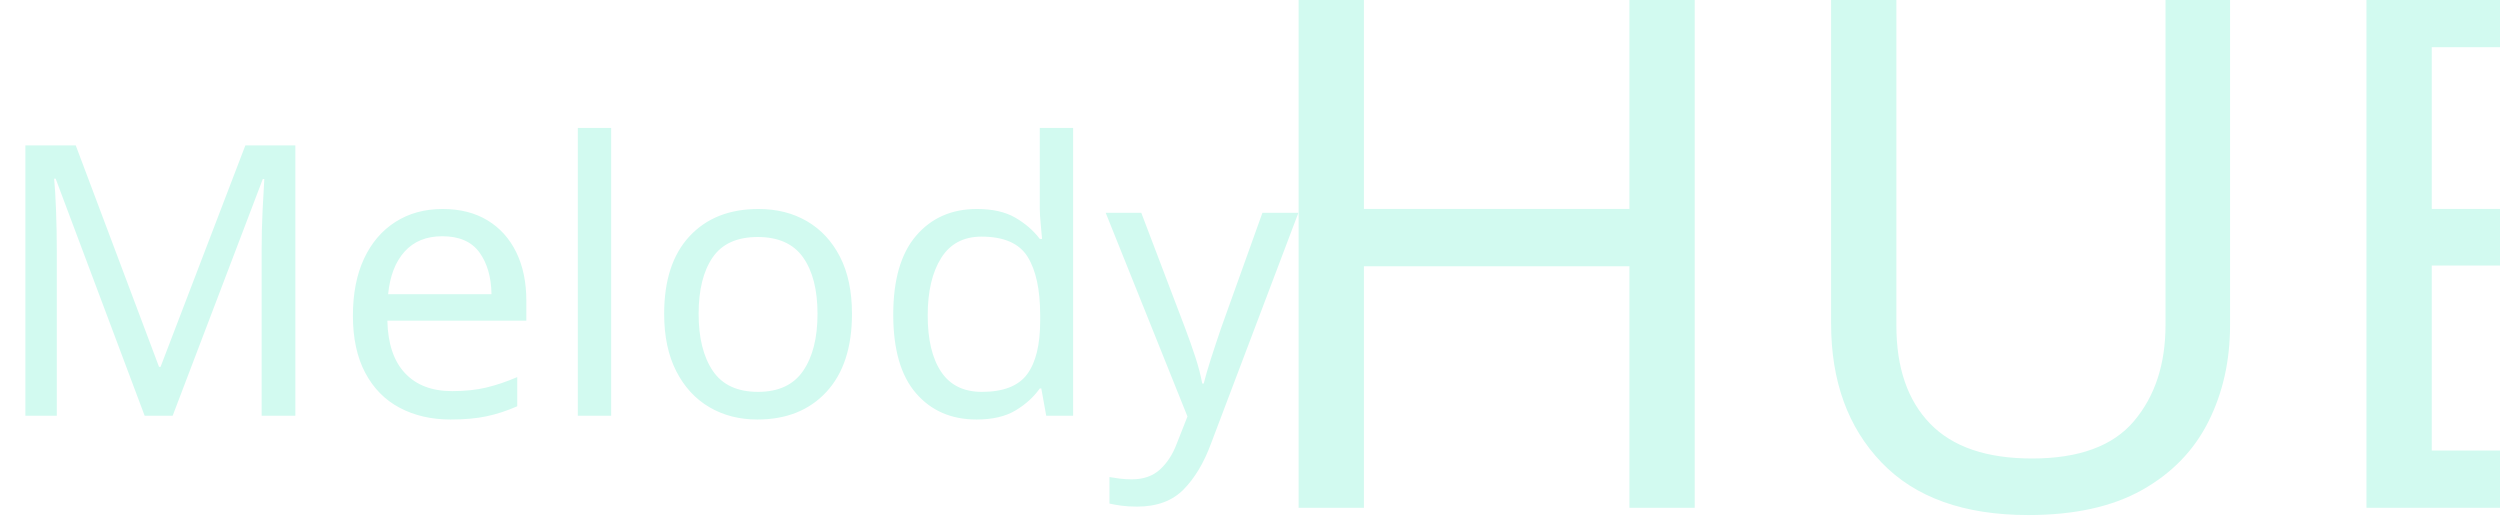
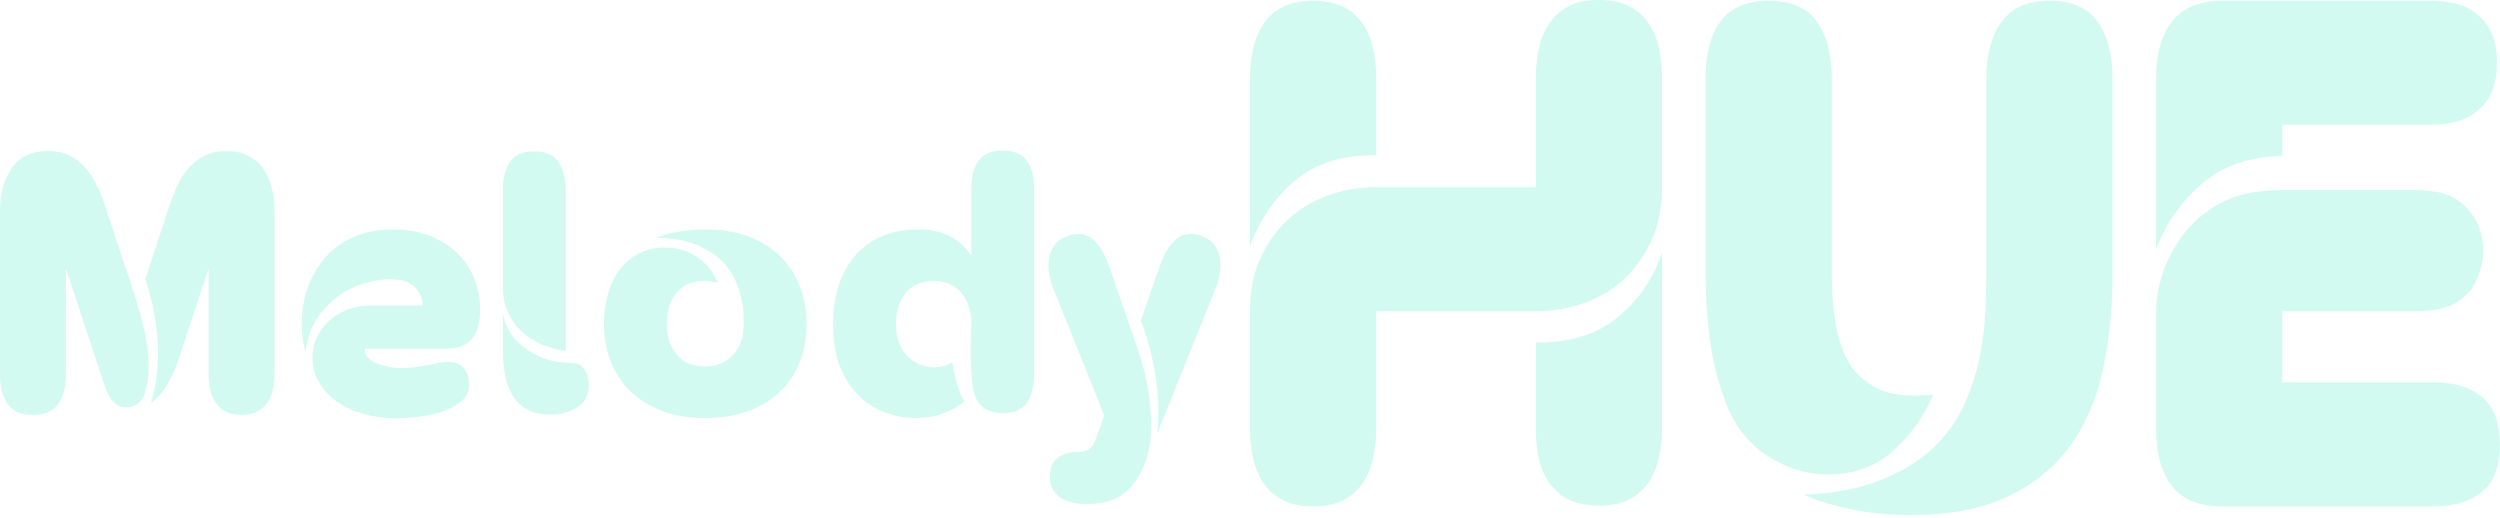
<svg xmlns="http://www.w3.org/2000/svg" width="100%" height="100%" viewBox="0 0 512 106" version="1.1" xml:space="preserve" style="fill-rule:evenodd;clip-rule:evenodd;stroke-linejoin:round;stroke-miterlimit:2;">
  <g transform="matrix(1,0,0,1,-256,-459.709)">
    <g>
      <g>
        <g transform="matrix(0.51587,0,0,0.51587,438.548,298.888)">
-           <g transform="matrix(288,0,0,288,647.249,513.347)">
-                     </g>
-           <text x="133.745px" y="513.347px" style="font-family:'OMEGLE-Regular', 'OMEGLE';font-size:288px;fill:rgb(210,250,240);">HUE</text>
+           <path d="M542.993,387.779C544.529,387.587 546.065,387.443 547.601,387.347C549.137,387.251 550.673,387.203 552.209,387.203L605.489,387.203C613.361,387.203 619.313,388.931 623.345,392.387C627.377,395.843 629.969,399.875 631.121,404.483C632.273,409.091 632.225,413.699 630.977,418.307C629.729,422.915 627.761,426.467 625.073,428.963C620.849,433.187 614.321,435.299 605.489,435.299L552.209,435.299L552.209,463.523L612.401,463.523C620.465,463.523 626.849,465.491 631.553,469.427C636.257,473.363 638.609,479.651 638.609,488.291C638.609,496.931 636.257,503.171 631.553,507.011C626.849,510.851 620.465,512.771 612.401,512.771L528.305,512.771C519.089,512.771 512.417,510.035 508.289,504.563C504.161,499.091 502.097,491.651 502.097,482.243L502.097,436.739C502.097,430.403 503.153,424.403 505.265,418.739C507.377,413.075 510.257,408.035 513.905,403.619C517.553,399.203 521.873,395.603 526.865,392.819C531.857,390.035 537.233,388.355 542.993,387.779Z" style="fill:rgb(210,250,240);" />
+         </g>
+         <g transform="matrix(0.51587,0,0,0.51587,438.548,298.888)">
+           <path d="M502.097,342.851C502.097,333.059 504.305,325.379 508.721,319.811C513.329,314.627 519.857,312.035 528.305,312.035L611.249,312.035C614.705,312.035 618.161,312.467 621.617,313.331C625.073,314.195 628.049,315.875 630.545,318.371C635.153,322.403 637.457,328.451 637.457,336.515C637.457,344.771 635.153,350.915 630.545,354.947C626.321,359.171 619.889,361.283 611.249,361.283L552.209,361.283L552.209,373.667C539.345,373.859 528.737,377.507 520.385,384.611C512.033,391.715 505.937,400.451 502.097,410.819L502.097,342.851Z" style="fill:rgb(210,250,240);" />
+         </g>
+         <g transform="matrix(0.51587,0,0,0.51587,438.548,298.888)">
+           <path d="M542.993,387.779C544.529,387.587 546.065,387.443 547.601,387.347C549.137,387.251 550.673,387.203 552.209,387.203L605.489,387.203C613.361,387.203 619.313,388.931 623.345,392.387C627.377,395.843 629.969,399.875 631.121,404.483C632.273,409.091 632.225,413.699 630.977,418.307C629.729,422.915 627.761,426.467 625.073,428.963C620.849,433.187 614.321,435.299 605.489,435.299L552.209,435.299L552.209,463.523L612.401,463.523C620.465,463.523 626.849,465.491 631.553,469.427C636.257,473.363 638.609,479.651 638.609,488.291C638.609,496.931 636.257,503.171 631.553,507.011C626.849,510.851 620.465,512.771 612.401,512.771L528.305,512.771C519.089,512.771 512.417,510.035 508.289,504.563C504.161,499.091 502.097,491.651 502.097,482.243L502.097,436.739C502.097,430.403 503.153,424.403 505.265,418.739C507.377,413.075 510.257,408.035 513.905,403.619C517.553,399.203 521.873,395.603 526.865,392.819C531.857,390.035 537.233,388.355 542.993,387.779Z" style="fill:none;" />
+         </g>
+         <g transform="matrix(0.51587,0,0,0.51587,438.548,298.888)">
+           <path d="M502.097,342.851C502.097,333.059 504.305,325.379 508.721,319.811C513.329,314.627 519.857,312.035 528.305,312.035L611.249,312.035C614.705,312.035 618.161,312.467 621.617,313.331C625.073,314.195 628.049,315.875 630.545,318.371C635.153,322.403 637.457,328.451 637.457,336.515C637.457,344.771 635.153,350.915 630.545,354.947C626.321,359.171 619.889,361.283 611.249,361.283L552.209,361.283L552.209,373.667C539.345,373.859 528.737,377.507 520.385,384.611C512.033,391.715 505.937,400.451 502.097,410.819L502.097,342.851Z" style="fill:none;" />
+         </g>
+         <g transform="matrix(0.51587,0,0,0.51587,438.548,298.888)">
+           <path d="M323.249,342.851C323.249,333.059 325.265,325.475 329.297,320.099C333.329,314.723 339.665,312.035 348.305,312.035C357.137,312.035 363.521,314.819 367.457,320.387C371.393,325.955 373.361,333.443 373.361,342.851L373.361,420.323C373.361,436.451 375.665,448.355 380.273,456.035C382.385,459.683 385.937,462.899 390.929,465.683C395.921,468.467 403.505,469.379 413.681,468.419C409.841,477.251 404.465,484.739 397.553,490.883C390.641,497.027 382.097,500.099 371.921,500.099C363.089,500.099 354.785,497.459 347.009,492.179C339.233,486.899 333.713,479.267 330.449,469.283C327.761,461.795 325.889,453.923 324.833,445.667C323.777,437.411 323.249,428.963 323.249,420.323L323.249,342.851Z" style="fill:rgb(210,250,240);" />
+         </g>
+         <g transform="matrix(0.51587,0,0,0.51587,438.548,298.888)">
+           <path d="M434.705,420.323L434.705,342.851C434.705,333.443 436.721,325.955 440.753,320.387C444.785,314.819 451.121,312.035 459.761,312.035C468.593,312.035 474.977,314.819 478.913,320.387C482.849,325.955 484.817,333.443 484.817,342.851L484.817,420.323C484.817,434.147 483.521,446.963 480.929,458.771C478.337,470.579 473.921,480.707 467.681,489.155C461.441,497.603 453.185,504.227 442.913,509.027C432.641,513.827 419.825,516.227 404.465,516.227C396.401,516.227 388.817,515.507 381.713,514.067C374.609,512.627 368.561,510.851 363.569,508.739C363.185,508.739 362.801,508.547 362.417,508.163C374.321,507.587 384.401,505.667 392.657,502.403C400.913,499.139 407.729,495.011 413.105,490.019C418.481,485.027 422.609,479.459 425.489,473.315C428.369,467.171 430.481,460.931 431.825,454.595C433.169,448.259 433.985,442.115 434.273,436.163C434.561,430.211 434.705,424.931 434.705,420.323Z" style="fill:rgb(210,250,240);" />
+         </g>
+         <g transform="matrix(0.51587,0,0,0.51587,438.548,298.888)">
+           <path d="M323.249,342.851C323.249,333.059 325.265,325.475 329.297,320.099C333.329,314.723 339.665,312.035 348.305,312.035C357.137,312.035 363.521,314.819 367.457,320.387C371.393,325.955 373.361,333.443 373.361,342.851L373.361,420.323C373.361,436.451 375.665,448.355 380.273,456.035C382.385,459.683 385.937,462.899 390.929,465.683C395.921,468.467 403.505,469.379 413.681,468.419C409.841,477.251 404.465,484.739 397.553,490.883C390.641,497.027 382.097,500.099 371.921,500.099C363.089,500.099 354.785,497.459 347.009,492.179C339.233,486.899 333.713,479.267 330.449,469.283C327.761,461.795 325.889,453.923 324.833,445.667C323.777,437.411 323.249,428.963 323.249,420.323L323.249,342.851Z" style="fill:none;" />
+         </g>
+         <g transform="matrix(0.51587,0,0,0.51587,438.548,298.888)">
+           <path d="M434.705,420.323L434.705,342.851C434.705,333.443 436.721,325.955 440.753,320.387C444.785,314.819 451.121,312.035 459.761,312.035C468.593,312.035 474.977,314.819 478.913,320.387C482.849,325.955 484.817,333.443 484.817,342.851L484.817,420.323C484.817,434.147 483.521,446.963 480.929,458.771C478.337,470.579 473.921,480.707 467.681,489.155C461.441,497.603 453.185,504.227 442.913,509.027C432.641,513.827 419.825,516.227 404.465,516.227C396.401,516.227 388.817,515.507 381.713,514.067C374.609,512.627 368.561,510.851 363.569,508.739C363.185,508.739 362.801,508.547 362.417,508.163C374.321,507.587 384.401,505.667 392.657,502.403C400.913,499.139 407.729,495.011 413.105,490.019C418.481,485.027 422.609,479.459 425.489,473.315C428.369,467.171 430.481,460.931 431.825,454.595C433.169,448.259 433.985,442.115 434.273,436.163C434.561,430.211 434.705,424.931 434.705,420.323Z" style="fill:none;" />
+         </g>
+         <g transform="matrix(0.51587,0,0,0.51587,438.548,298.888)">
+           <path d="M192.785,386.051L255.857,386.051L255.857,342.684C255.857,338.442 256.289,334.442 257.153,330.683C258.017,326.924 259.409,323.648 261.329,320.855C263.249,318.059 265.793,315.842 268.961,314.204C272.129,312.566 276.113,311.747 280.913,311.747C285.713,311.747 289.697,312.563 292.865,314.195C296.033,315.827 298.577,318.035 300.497,320.819C302.417,323.603 303.809,326.867 304.673,330.611C305.537,334.355 305.969,338.339 305.969,342.563L305.969,386.339C305.969,393.827 304.673,400.547 302.081,406.499C299.489,412.451 295.985,417.587 291.569,421.907C287.153,426.227 281.873,429.539 275.729,431.843C269.585,434.147 262.961,435.299 255.857,435.299L192.497,435.299L192.497,481.955C192.497,486.179 192.065,490.163 191.201,493.907C190.337,497.651 188.945,500.915 187.025,503.699C185.105,506.483 182.561,508.691 179.393,510.323C176.225,511.955 172.241,512.771 167.441,512.771C162.641,512.771 158.657,511.956 155.489,510.327C152.321,508.698 149.777,506.496 147.857,503.721C145.937,500.943 144.545,497.687 143.681,493.952C142.817,490.214 142.385,486.239 142.385,482.027L142.385,434.898C142.385,427.428 143.681,420.725 146.273,414.788C148.865,408.848 152.417,403.724 156.929,399.416C161.441,395.105 166.769,391.8 172.913,389.502C179.057,387.201 185.681,386.051 192.785,386.051Z" style="fill:rgb(210,250,240);" />
+         </g>
+         <g transform="matrix(0.51587,0,0,0.51587,438.548,298.888)">
+           <path d="M255.857,447.683C269.105,447.875 279.857,444.624 288.113,437.931C296.369,431.235 302.321,422.627 305.969,412.106L305.969,481.707C305.969,485.925 305.537,489.905 304.673,493.646C303.809,497.384 302.417,500.643 300.497,503.424C298.577,506.202 296.033,508.407 292.865,510.039C289.697,511.668 285.713,512.483 280.913,512.483C274.769,512.483 269.681,511.043 265.649,508.163L262.193,504.707C257.969,499.907 255.857,492.227 255.857,481.667L255.857,447.683Z" style="fill:rgb(210,250,240);" />
+         </g>
+         <g transform="matrix(0.51587,0,0,0.51587,438.548,298.888)">
+           <path d="M148.721,319.824C152.945,314.631 159.185,312.035 167.441,312.035C173.585,312.035 178.673,313.475 182.705,316.355L186.161,319.811C190.385,325.187 192.497,332.867 192.497,342.851L192.497,373.379C179.249,373.187 168.545,376.512 160.385,383.355C152.225,390.198 146.225,398.922 142.385,409.527L142.385,342.896C142.385,333.089 144.497,325.398 148.721,319.824Z" style="fill:rgb(210,250,240);" />
+         </g>
+         <g transform="matrix(0.51587,0,0,0.51587,438.548,298.888)">
+           <path d="M192.785,386.051L255.857,386.051L255.857,342.684C255.857,338.442 256.289,334.442 257.153,330.683C258.017,326.924 259.409,323.648 261.329,320.855C263.249,318.059 265.793,315.842 268.961,314.204C272.129,312.566 276.113,311.747 280.913,311.747C285.713,311.747 289.697,312.563 292.865,314.195C296.033,315.827 298.577,318.035 300.497,320.819C302.417,323.603 303.809,326.867 304.673,330.611C305.537,334.355 305.969,338.339 305.969,342.563L305.969,386.339C305.969,393.827 304.673,400.547 302.081,406.499C299.489,412.451 295.985,417.587 291.569,421.907C287.153,426.227 281.873,429.539 275.729,431.843C269.585,434.147 262.961,435.299 255.857,435.299L192.497,435.299L192.497,481.955C192.497,486.179 192.065,490.163 191.201,493.907C190.337,497.651 188.945,500.915 187.025,503.699C185.105,506.483 182.561,508.691 179.393,510.323C176.225,511.955 172.241,512.771 167.441,512.771C162.641,512.771 158.657,511.956 155.489,510.327C152.321,508.698 149.777,506.496 147.857,503.721C145.937,500.943 144.545,497.687 143.681,493.952C142.817,490.214 142.385,486.239 142.385,482.027L142.385,434.898C142.385,427.428 143.681,420.725 146.273,414.788C148.865,408.848 152.417,403.724 156.929,399.416C161.441,395.105 166.769,391.8 172.913,389.502C179.057,387.201 185.681,386.051 192.785,386.051Z" style="fill:none;" />
+         </g>
+         <g transform="matrix(0.51587,0,0,0.51587,438.548,298.888)">
+           <path d="M255.857,447.683C269.105,447.875 279.857,444.624 288.113,437.931C296.369,431.235 302.321,422.627 305.969,412.106L305.969,481.707C305.969,485.925 305.537,489.905 304.673,493.646C303.809,497.384 302.417,500.643 300.497,503.424C298.577,506.202 296.033,508.407 292.865,510.039C289.697,511.668 285.713,512.483 280.913,512.483C274.769,512.483 269.681,511.043 265.649,508.163L262.193,504.707C257.969,499.907 255.857,492.227 255.857,481.667L255.857,447.683Z" style="fill:none;" />
+         </g>
+         <g transform="matrix(0.51587,0,0,0.51587,438.548,298.888)">
+           <path d="M148.721,319.824C152.945,314.631 159.185,312.035 167.441,312.035C173.585,312.035 178.673,313.475 182.705,316.355L186.161,319.811C190.385,325.187 192.497,332.867 192.497,342.851L192.497,373.379C179.249,373.187 168.545,376.512 160.385,383.355C152.225,390.198 146.225,398.922 142.385,409.527L142.385,342.896C142.385,333.089 144.497,325.398 148.721,319.824Z" style="fill:none;" />
        </g>
        <g transform="matrix(0.171743,0,0,0.171743,238.417,487.437)">
-           <g transform="matrix(451.538,0,0,451.538,1560.85,334.297)">
-                     </g>
-           <text x="88.836px" y="334.297px" style="font-family:'OMEGLE-Regular', 'OMEGLE';font-size:451.538px;fill:rgb(210,250,240);">Melody</text>
+           <path d="M1374.36,120.268C1379.18,118.461 1383.7,117.558 1387.91,117.558C1396.64,117.558 1404.02,121.095 1410.04,128.169C1416.06,135.244 1420.87,144.049 1424.49,154.584L1454.29,240.828C1461.21,258.89 1466.55,277.629 1470.32,297.045C1474.08,316.461 1475.66,335.651 1475.06,354.616C1474.45,363.647 1473.03,372.602 1470.77,381.482C1468.51,390.363 1464.97,398.716 1460.16,406.543C1453.84,417.38 1445.93,425.582 1436.45,431.151C1426.97,436.72 1413.8,439.505 1396.94,439.505C1390.32,439.505 1384.15,438.677 1378.43,437.021C1372.71,435.366 1367.89,432.882 1363.98,429.571C1360.07,426.26 1357.28,422.121 1355.62,417.154C1353.97,412.187 1353.74,406.392 1354.95,399.77C1356.15,393.448 1358.56,388.782 1362.17,385.772C1365.79,382.762 1369.62,380.654 1373.69,379.45C1377.75,378.246 1381.66,377.644 1385.43,377.644C1389.19,377.644 1391.97,377.494 1393.78,377.193C1400.7,375.688 1405.6,371.247 1408.45,363.872C1411.32,356.497 1414.85,346.488 1419.07,333.845L1359.46,185.289C1356.75,178.967 1354.8,172.42 1353.59,165.647C1352.39,158.874 1352.31,152.552 1353.37,146.683C1354.42,140.813 1356.6,135.545 1359.91,130.879C1363.23,126.213 1368.04,122.676 1374.36,120.268Z" style="fill:rgb(210,250,240);" />
+         </g>
+         <g transform="matrix(0.171743,0,0,0.171743,238.417,487.437)">
+           <path d="M1462.87,220.961L1475.96,182.58L1485.89,154.584C1489.51,144.049 1494.4,135.168 1500.57,127.944C1506.74,120.719 1514.34,117.257 1523.37,117.558C1527.29,117.558 1531.5,118.461 1536.02,120.268C1542.34,122.676 1547.23,126.213 1550.69,130.879C1554.15,135.545 1556.33,140.813 1557.24,146.683C1558.14,152.552 1557.99,158.874 1556.79,165.647C1555.58,172.42 1553.62,178.967 1550.92,185.289L1520.21,261.599L1482.28,355.97C1483.49,345.736 1483.94,334.748 1483.64,323.008C1483.34,311.268 1482.28,299.528 1480.48,287.788C1478.67,276.048 1476.26,264.459 1473.25,253.02C1470.24,241.581 1466.78,230.894 1462.87,220.961Z" style="fill:rgb(210,250,240);" />
+         </g>
+         <g transform="matrix(0.171743,0,0,0.171743,238.417,487.437)">
+           <path d="M1374.36,120.268C1379.18,118.461 1383.7,117.558 1387.91,117.558C1396.64,117.558 1404.02,121.095 1410.04,128.169C1416.06,135.244 1420.87,144.049 1424.49,154.584L1454.29,240.828C1461.21,258.89 1466.55,277.629 1470.32,297.045C1474.08,316.461 1475.66,335.651 1475.06,354.616C1474.45,363.647 1473.03,372.602 1470.77,381.482C1468.51,390.363 1464.97,398.716 1460.16,406.543C1453.84,417.38 1445.93,425.582 1436.45,431.151C1426.97,436.72 1413.8,439.505 1396.94,439.505C1390.32,439.505 1384.15,438.677 1378.43,437.021C1372.71,435.366 1367.89,432.882 1363.98,429.571C1360.07,426.26 1357.28,422.121 1355.62,417.154C1353.97,412.187 1353.74,406.392 1354.95,399.77C1356.15,393.448 1358.56,388.782 1362.17,385.772C1365.79,382.762 1369.62,380.654 1373.69,379.45C1377.75,378.246 1381.66,377.644 1385.43,377.644C1389.19,377.644 1391.97,377.494 1393.78,377.193C1400.7,375.688 1405.6,371.247 1408.45,363.872C1411.32,356.497 1414.85,346.488 1419.07,333.845L1359.46,185.289C1356.75,178.967 1354.8,172.42 1353.59,165.647C1352.39,158.874 1352.31,152.552 1353.37,146.683C1354.42,140.813 1356.6,135.545 1359.91,130.879C1363.23,126.213 1368.04,122.676 1374.36,120.268Z" style="fill:none;" />
+         </g>
+         <g transform="matrix(0.171743,0,0,0.171743,238.417,487.437)">
+           <path d="M1462.87,220.961L1475.96,182.58L1485.89,154.584C1489.51,144.049 1494.4,135.168 1500.57,127.944C1506.74,120.719 1514.34,117.257 1523.37,117.558C1527.29,117.558 1531.5,118.461 1536.02,120.268C1542.34,122.676 1547.23,126.213 1550.69,130.879C1554.15,135.545 1556.33,140.813 1557.24,146.683C1558.14,152.552 1557.99,158.874 1556.79,165.647C1555.58,172.42 1553.62,178.967 1550.92,185.289L1520.21,261.599L1482.28,355.97C1483.49,345.736 1483.94,334.748 1483.64,323.008C1483.34,311.268 1482.28,299.528 1480.48,287.788C1478.67,276.048 1476.26,264.459 1473.25,253.02C1470.24,241.581 1466.78,230.894 1462.87,220.961Z" style="fill:none;" />
+         </g>
+         <g transform="matrix(0.171743,0,0,0.171743,238.417,487.437)">
+           <path d="M1095.77,225.024C1095.77,208.167 1098.02,192.815 1102.54,178.967C1107.05,165.12 1113.6,153.23 1122.18,143.296C1130.76,133.362 1141.45,125.686 1154.24,120.268C1167.03,114.849 1181.86,112.14 1198.72,112.14C1211.36,112.14 1223.1,114.68 1233.94,119.76C1244.77,124.839 1253.65,132.758 1260.58,143.515L1260.58,62.838C1260.58,49.32 1263.44,38.504 1269.16,30.39C1274.88,22.277 1284.51,18.22 1298.05,18.22C1311.6,18.22 1321.23,22.272 1326.95,30.376C1332.67,38.48 1335.53,49.287 1335.53,62.795L1335.53,285.982C1335.53,299.528 1332.67,310.44 1326.95,318.718C1321.23,326.997 1311.6,331.136 1298.05,331.136C1285.41,331.136 1275.93,327.222 1269.61,319.396C1266,314.579 1263.51,307.204 1262.16,297.27C1260.8,287.337 1260.05,277.177 1259.9,266.792C1259.75,256.406 1259.82,247.15 1260.12,239.022C1260.43,230.894 1260.58,226.078 1260.58,224.573C1260.58,209.823 1256.74,197.631 1249.06,187.998C1241.39,178.365 1230.32,173.549 1215.87,173.549C1201.42,173.549 1190.29,178.387 1182.46,188.062C1174.63,197.737 1170.72,209.982 1170.72,224.799C1170.72,233.566 1172,241.2 1174.56,247.7C1177.12,254.2 1180.58,259.567 1184.94,263.8C1189.31,268.033 1194.2,271.208 1199.62,273.325C1205.04,275.441 1210.46,276.5 1215.87,276.5C1224,276.5 1231.38,274.543 1238,270.63C1239.51,280.263 1241.54,289.293 1244.1,297.722C1246.65,306.151 1249.44,312.623 1252.45,317.138C1245.53,323.159 1236.95,327.975 1226.71,331.587C1216.48,335.2 1205.64,337.006 1194.2,337.006C1182.46,337.006 1170.8,334.974 1159.21,330.91C1147.62,326.846 1137.08,320.374 1127.6,311.494C1118.12,302.614 1110.44,291.099 1104.57,276.951C1098.7,262.803 1095.77,245.494 1095.77,225.024Z" style="fill:rgb(210,250,240);" />
+         </g>
+         <g transform="matrix(0.171743,0,0,0.171743,238.417,487.437)">
+           <path d="M1095.77,225.024C1095.77,208.167 1098.02,192.815 1102.54,178.967C1107.05,165.12 1113.6,153.23 1122.18,143.296C1130.76,133.362 1141.45,125.686 1154.24,120.268C1167.03,114.849 1181.86,112.14 1198.72,112.14C1211.36,112.14 1223.1,114.68 1233.94,119.76C1244.77,124.839 1253.65,132.758 1260.58,143.515L1260.58,62.838C1260.58,49.32 1263.44,38.504 1269.16,30.39C1274.88,22.277 1284.51,18.22 1298.05,18.22C1311.6,18.22 1321.23,22.272 1326.95,30.376C1332.67,38.48 1335.53,49.287 1335.53,62.795L1335.53,285.982C1335.53,299.528 1332.67,310.44 1326.95,318.718C1321.23,326.997 1311.6,331.136 1298.05,331.136C1285.41,331.136 1275.93,327.222 1269.61,319.396C1266,314.579 1263.51,307.204 1262.16,297.27C1260.8,287.337 1260.05,277.177 1259.9,266.792C1259.75,256.406 1259.82,247.15 1260.12,239.022C1260.43,230.894 1260.58,226.078 1260.58,224.573C1260.58,209.823 1256.74,197.631 1249.06,187.998C1241.39,178.365 1230.32,173.549 1215.87,173.549C1201.42,173.549 1190.29,178.387 1182.46,188.062C1174.63,197.737 1170.72,209.982 1170.72,224.799C1170.72,233.566 1172,241.2 1174.56,247.7C1177.12,254.2 1180.58,259.567 1184.94,263.8C1189.31,268.033 1194.2,271.208 1199.62,273.325C1205.04,275.441 1210.46,276.5 1215.87,276.5C1224,276.5 1231.38,274.543 1238,270.63C1239.51,280.263 1241.54,289.293 1244.1,297.722C1246.65,306.151 1249.44,312.623 1252.45,317.138C1245.53,323.159 1236.95,327.975 1226.71,331.587C1216.48,335.2 1205.64,337.006 1194.2,337.006C1182.46,337.006 1170.8,334.974 1159.21,330.91C1147.62,326.846 1137.08,320.374 1127.6,311.494C1118.12,302.614 1110.44,291.099 1104.57,276.951C1098.7,262.803 1095.77,245.494 1095.77,225.024Z" style="fill:none;" />
+         </g>
+         <g transform="matrix(0.171743,0,0,0.171743,238.417,487.437)">
+           <path d="M822.585,224.573L822.585,219.832C822.585,218.176 822.735,216.596 823.036,215.091C823.638,204.555 825.52,194.395 828.681,184.612C831.841,174.828 836.432,166.174 842.452,158.648C848.473,151.123 855.923,145.102 864.804,140.587C873.684,136.071 883.994,133.814 895.734,133.814C908.377,133.814 920.117,136.974 930.954,143.296C941.791,149.618 950.37,159.25 956.692,172.194L958.498,175.807C953.079,174.302 948.112,173.549 943.597,173.549C928.245,173.549 916.73,178.215 909.054,187.547C901.378,196.878 897.54,209.221 897.54,224.573C897.54,239.925 901.529,252.267 909.506,261.599C917.483,270.931 928.847,275.597 943.597,275.597C956.541,275.597 967.378,271.156 976.108,262.276C984.837,253.396 989.202,240.828 989.202,224.573C989.202,222.767 989.127,219.004 988.977,213.284C988.826,207.565 987.923,200.942 986.267,193.417C984.612,185.891 981.752,177.989 977.688,169.711C973.624,161.433 967.754,153.832 960.078,146.908C952.402,139.985 942.468,134.19 930.277,129.524C918.085,124.858 902.959,122.375 884.897,122.074C893.627,118.461 903.41,115.903 914.247,114.398C925.084,112.892 934.867,112.14 943.597,112.14C962.863,112.14 979.946,114.924 994.847,120.493C1009.75,126.062 1022.32,133.889 1032.55,143.973C1042.79,154.058 1050.61,165.948 1056.03,179.645C1061.45,193.341 1064.16,208.317 1064.16,224.573C1064.16,241.43 1061.45,256.707 1056.03,270.404C1050.61,284.101 1042.71,295.916 1032.32,305.85C1021.94,315.783 1009.3,323.46 994.395,328.878C979.494,334.297 962.562,337.006 943.597,337.006C924.03,337.006 906.721,334.146 891.67,328.427C876.619,322.707 863.976,314.805 853.741,304.721C843.506,294.636 835.755,282.746 830.487,269.049C825.219,255.353 822.585,240.527 822.585,224.573Z" style="fill:rgb(210,250,240);" />
+         </g>
+         <g transform="matrix(0.171743,0,0,0.171743,238.417,487.437)">
+           <path d="M822.585,224.573L822.585,219.832C822.585,218.176 822.735,216.596 823.036,215.091C823.638,204.555 825.52,194.395 828.681,184.612C831.841,174.828 836.432,166.174 842.452,158.648C848.473,151.123 855.923,145.102 864.804,140.587C873.684,136.071 883.994,133.814 895.734,133.814C908.377,133.814 920.117,136.974 930.954,143.296C941.791,149.618 950.37,159.25 956.692,172.194L958.498,175.807C953.079,174.302 948.112,173.549 943.597,173.549C928.245,173.549 916.73,178.215 909.054,187.547C901.378,196.878 897.54,209.221 897.54,224.573C897.54,239.925 901.529,252.267 909.506,261.599C917.483,270.931 928.847,275.597 943.597,275.597C956.541,275.597 967.378,271.156 976.108,262.276C984.837,253.396 989.202,240.828 989.202,224.573C989.202,222.767 989.127,219.004 988.977,213.284C988.826,207.565 987.923,200.942 986.267,193.417C984.612,185.891 981.752,177.989 977.688,169.711C973.624,161.433 967.754,153.832 960.078,146.908C952.402,139.985 942.468,134.19 930.277,129.524C918.085,124.858 902.959,122.375 884.897,122.074C893.627,118.461 903.41,115.903 914.247,114.398C925.084,112.892 934.867,112.14 943.597,112.14C962.863,112.14 979.946,114.924 994.847,120.493C1009.75,126.062 1022.32,133.889 1032.55,143.973C1042.79,154.058 1050.61,165.948 1056.03,179.645C1061.45,193.341 1064.16,208.317 1064.16,224.573C1064.16,241.43 1061.45,256.707 1056.03,270.404C1050.61,284.101 1042.71,295.916 1032.32,305.85C1021.94,315.783 1009.3,323.46 994.395,328.878C979.494,334.297 962.562,337.006 943.597,337.006C924.03,337.006 906.721,334.146 891.67,328.427C876.619,322.707 863.976,314.805 853.741,304.721C843.506,294.636 835.755,282.746 830.487,269.049C825.219,255.353 822.585,240.527 822.585,224.573Z" style="fill:none;" />
+         </g>
+         <g transform="matrix(0.171743,0,0,0.171743,238.417,487.437)">
+           <path d="M702.024,63.825C702.024,51.182 704.733,40.571 710.152,31.992C715.57,23.413 725.354,19.123 739.502,19.123C753.349,19.123 763.057,23.488 768.626,32.218C774.195,40.947 776.979,51.483 776.979,63.825L776.979,257.084C766.444,255.578 756.66,252.869 747.629,248.956C738.599,245.043 730.697,239.85 723.924,233.378C717.151,226.906 711.807,219.305 707.894,210.575C703.981,201.845 702.024,191.912 702.024,180.774L702.024,63.825Z" style="fill:rgb(210,250,240);" />
+         </g>
+         <g transform="matrix(0.171743,0,0,0.171743,238.417,487.437)">
+           <path d="M702.024,253.02L702.024,212.381C705.034,226.529 710.679,237.592 718.957,245.569C727.235,253.547 735.889,259.492 744.92,263.405C753.951,267.318 762.304,269.651 769.981,270.404C777.657,271.156 782.548,271.533 784.656,271.533C791.579,271.533 796.621,274.223 799.782,279.604C802.943,284.98 804.523,291.104 804.523,297.976C804.523,309.631 799.933,318.373 790.751,324.2C781.57,330.028 771.109,332.942 759.369,332.942C747.931,332.942 738.523,330.926 731.148,326.896C723.773,322.86 717.903,317.256 713.538,310.083C709.173,302.91 706.163,294.467 704.508,284.754C702.852,275.037 702.024,264.459 702.024,253.02Z" style="fill:rgb(210,250,240);" />
+         </g>
+         <g transform="matrix(0.171743,0,0,0.171743,238.417,487.437)">
+           <path d="M702.024,63.825C702.024,51.182 704.733,40.571 710.152,31.992C715.57,23.413 725.354,19.123 739.502,19.123C753.349,19.123 763.057,23.488 768.626,32.218C774.195,40.947 776.979,51.483 776.979,63.825L776.979,257.084C766.444,255.578 756.66,252.869 747.629,248.956C738.599,245.043 730.697,239.85 723.924,233.378C717.151,226.906 711.807,219.305 707.894,210.575C703.981,201.845 702.024,191.912 702.024,180.774L702.024,63.825Z" style="fill:none;" />
+         </g>
+         <g transform="matrix(0.171743,0,0,0.171743,238.417,487.437)">
+           <path d="M702.024,253.02L702.024,212.381C705.034,226.529 710.679,237.592 718.957,245.569C727.235,253.547 735.889,259.492 744.92,263.405C753.951,267.318 762.304,269.651 769.981,270.404C777.657,271.156 782.548,271.533 784.656,271.533C791.579,271.533 796.621,274.223 799.782,279.604C802.943,284.98 804.523,291.104 804.523,297.976C804.523,309.631 799.933,318.373 790.751,324.2C781.57,330.028 771.109,332.942 759.369,332.942C747.931,332.942 738.523,330.926 731.148,326.896C723.773,322.86 717.903,317.256 713.538,310.083C709.173,302.91 706.163,294.467 704.508,284.754C702.852,275.037 702.024,264.459 702.024,253.02Z" style="fill:none;" />
+         </g>
+         <g transform="matrix(0.171743,0,0,0.171743,238.417,487.437)">
+           <path d="M489.801,146.005C498.23,136.071 509.293,127.944 522.989,121.622C536.686,115.301 553.017,112.14 571.981,112.14C586.731,112.14 600.428,114.473 613.071,119.139C625.714,123.805 636.626,130.352 645.808,138.781C654.989,147.209 662.138,157.294 667.256,169.034C672.373,180.774 674.932,193.718 674.932,207.866C674.932,238.872 661.687,254.374 635.197,254.374L537.213,254.374C537.213,258.89 538.793,262.653 541.954,265.663C545.115,268.673 548.953,271.006 553.468,272.662C557.984,274.317 562.649,275.521 567.466,276.274C572.282,277.026 576.346,277.403 579.657,277.403C586.581,277.403 593.505,276.876 600.428,275.822C607.352,274.769 613.673,273.64 619.393,272.436C623.306,271.533 626.693,270.931 629.552,270.63C632.412,270.329 634.895,270.178 637.003,270.178C645.431,270.178 651.678,272.737 655.741,277.854C659.805,282.972 661.837,289.444 661.837,297.27C661.837,305.699 658.451,312.547 651.678,317.815C644.905,323.083 636.927,327.147 627.746,330.007C618.565,332.867 609.083,334.823 599.299,335.877C589.516,336.931 581.614,337.457 575.594,337.457C558.736,337.457 542.405,334.673 526.602,329.104C510.798,323.535 497.929,314.579 487.995,302.237C480.168,292.304 475.879,281.015 475.126,268.372C474.374,255.729 477.459,244.139 484.383,233.604C490.403,224.272 498.606,216.821 508.992,211.252C519.377,205.683 531.493,202.899 545.34,202.899L606.298,202.899C606.298,194.771 603.514,187.697 597.945,181.677C592.376,175.656 583.721,172.345 571.981,171.743C561.144,171.141 549.781,172.571 537.89,176.032C526,179.494 515.012,184.913 504.928,192.288C494.843,199.663 486.264,208.995 479.19,220.283C472.116,231.572 467.977,244.742 466.773,259.793C461.655,240.527 460.828,220.81 464.289,200.641C467.751,180.473 476.255,162.261 489.801,146.005Z" style="fill:rgb(210,250,240);" />
+         </g>
+         <g transform="matrix(0.171743,0,0,0.171743,238.417,487.437)">
+           <path d="M489.801,146.005C498.23,136.071 509.293,127.944 522.989,121.622C536.686,115.301 553.017,112.14 571.981,112.14C586.731,112.14 600.428,114.473 613.071,119.139C625.714,123.805 636.626,130.352 645.808,138.781C654.989,147.209 662.138,157.294 667.256,169.034C672.373,180.774 674.932,193.718 674.932,207.866C674.932,238.872 661.687,254.374 635.197,254.374L537.213,254.374C537.213,258.89 538.793,262.653 541.954,265.663C545.115,268.673 548.953,271.006 553.468,272.662C557.984,274.317 562.649,275.521 567.466,276.274C572.282,277.026 576.346,277.403 579.657,277.403C586.581,277.403 593.505,276.876 600.428,275.822C607.352,274.769 613.673,273.64 619.393,272.436C623.306,271.533 626.693,270.931 629.552,270.63C632.412,270.329 634.895,270.178 637.003,270.178C645.431,270.178 651.678,272.737 655.741,277.854C659.805,282.972 661.837,289.444 661.837,297.27C661.837,305.699 658.451,312.547 651.678,317.815C644.905,323.083 636.927,327.147 627.746,330.007C618.565,332.867 609.083,334.823 599.299,335.877C589.516,336.931 581.614,337.457 575.594,337.457C558.736,337.457 542.405,334.673 526.602,329.104C510.798,323.535 497.929,314.579 487.995,302.237C480.168,292.304 475.879,281.015 475.126,268.372C474.374,255.729 477.459,244.139 484.383,233.604C490.403,224.272 498.606,216.821 508.992,211.252C519.377,205.683 531.493,202.899 545.34,202.899L606.298,202.899C606.298,194.771 603.514,187.697 597.945,181.677C592.376,175.656 583.721,172.345 571.981,171.743C561.144,171.141 549.781,172.571 537.89,176.032C526,179.494 515.012,184.913 504.928,192.288C494.843,199.663 486.264,208.995 479.19,220.283C472.116,231.572 467.977,244.742 466.773,259.793C461.655,240.527 460.828,220.81 464.289,200.641C467.751,180.473 476.255,162.261 489.801,146.005Z" style="fill:none;" />
+         </g>
+         <g transform="matrix(0.171743,0,0,0.171743,238.417,487.437)">
+           <path d="M102.382,285.079L102.382,90.014C102.382,69.244 107.123,52.161 116.605,38.765C126.087,25.369 140.612,18.671 160.179,18.671C169.51,18.671 177.789,20.402 185.013,23.864C192.238,27.326 198.559,32.142 203.978,38.313C209.396,44.484 214.137,51.784 218.201,60.213C222.265,68.642 225.802,77.672 228.812,87.305L245.068,136.974C247.175,143.296 249.357,149.693 251.615,156.165C253.873,162.637 255.905,168.733 257.711,174.452C259.517,180.172 261.097,185.138 262.452,189.353C263.807,193.567 264.785,196.728 265.387,198.835C272.31,220.81 276.751,240.753 278.707,258.664C280.664,276.575 279.535,292.755 275.321,307.204C273.515,312.924 270.58,317.213 266.516,320.073C262.452,322.933 258.012,324.363 253.195,324.363C248.68,324.363 244.842,323.309 241.681,321.202C238.52,319.095 235.886,316.386 233.779,313.074C231.672,309.763 229.941,306.226 228.587,302.463C227.232,298.7 225.953,295.013 224.748,291.4L180.949,158.648L180.949,285.079C180.949,300.431 177.789,312.322 171.467,320.75C165.145,329.179 155.212,333.393 141.665,333.393C128.119,333.393 118.185,329.179 111.864,320.75C105.542,312.322 102.382,300.431 102.382,285.079Z" style="fill:rgb(210,250,240);" />
+         </g>
+         <g transform="matrix(0.171743,0,0,0.171743,238.417,487.437)">
+           <path d="M275.772,171.291L291.576,122.525L303.316,87.305C306.025,78.877 309.186,70.523 312.798,62.245C316.411,53.967 320.926,46.592 326.345,40.12C331.763,33.647 338.16,28.455 345.535,24.541C352.91,20.628 361.715,18.671 371.95,18.671C382.486,18.671 391.441,20.628 398.816,24.541C406.191,28.455 412.137,33.723 416.652,40.345C421.168,46.968 424.479,54.569 426.586,63.148C428.693,71.727 429.747,80.683 429.747,90.014L429.747,285.079C429.747,291.701 429.069,297.948 427.715,303.818C426.36,309.688 424.102,314.805 420.942,319.17C417.781,323.535 413.717,326.997 408.75,329.555C403.783,332.114 397.688,333.393 390.463,333.393C382.937,333.393 376.691,332.114 371.724,329.555C366.757,326.997 362.769,323.535 359.758,319.17C356.748,314.805 354.566,309.688 353.211,303.818C351.856,297.948 351.179,291.701 351.179,285.079L351.179,158.648L314.605,269.275C310.691,280.714 305.95,290.798 300.381,299.528C294.812,308.258 288.716,314.88 282.094,319.396C286.007,307.355 288.566,294.862 289.77,281.918C290.974,268.974 291.125,256.18 290.221,243.537C289.318,230.894 287.588,218.402 285.029,206.06C282.47,193.718 279.385,182.128 275.772,171.291Z" style="fill:rgb(210,250,240);" />
+         </g>
+         <g transform="matrix(0.171743,0,0,0.171743,238.417,487.437)">
+           <path d="M102.382,285.079L102.382,90.014C102.382,69.244 107.123,52.161 116.605,38.765C126.087,25.369 140.612,18.671 160.179,18.671C169.51,18.671 177.789,20.402 185.013,23.864C192.238,27.326 198.559,32.142 203.978,38.313C209.396,44.484 214.137,51.784 218.201,60.213C222.265,68.642 225.802,77.672 228.812,87.305L245.068,136.974C247.175,143.296 249.357,149.693 251.615,156.165C253.873,162.637 255.905,168.733 257.711,174.452C259.517,180.172 261.097,185.138 262.452,189.353C263.807,193.567 264.785,196.728 265.387,198.835C272.31,220.81 276.751,240.753 278.707,258.664C280.664,276.575 279.535,292.755 275.321,307.204C273.515,312.924 270.58,317.213 266.516,320.073C262.452,322.933 258.012,324.363 253.195,324.363C248.68,324.363 244.842,323.309 241.681,321.202C238.52,319.095 235.886,316.386 233.779,313.074C231.672,309.763 229.941,306.226 228.587,302.463C227.232,298.7 225.953,295.013 224.748,291.4L180.949,158.648L180.949,285.079C180.949,300.431 177.789,312.322 171.467,320.75C165.145,329.179 155.212,333.393 141.665,333.393C128.119,333.393 118.185,329.179 111.864,320.75C105.542,312.322 102.382,300.431 102.382,285.079Z" style="fill:none;" />
+         </g>
+         <g transform="matrix(0.171743,0,0,0.171743,238.417,487.437)">
+           <path d="M275.772,171.291L291.576,122.525L303.316,87.305C306.025,78.877 309.186,70.523 312.798,62.245C316.411,53.967 320.926,46.592 326.345,40.12C331.763,33.647 338.16,28.455 345.535,24.541C352.91,20.628 361.715,18.671 371.95,18.671C382.486,18.671 391.441,20.628 398.816,24.541C406.191,28.455 412.137,33.723 416.652,40.345C421.168,46.968 424.479,54.569 426.586,63.148C428.693,71.727 429.747,80.683 429.747,90.014L429.747,285.079C429.747,291.701 429.069,297.948 427.715,303.818C426.36,309.688 424.102,314.805 420.942,319.17C417.781,323.535 413.717,326.997 408.75,329.555C403.783,332.114 397.688,333.393 390.463,333.393C382.937,333.393 376.691,332.114 371.724,329.555C366.757,326.997 362.769,323.535 359.758,319.17C356.748,314.805 354.566,309.688 353.211,303.818C351.856,297.948 351.179,291.701 351.179,285.079L351.179,158.648L314.605,269.275C310.691,280.714 305.95,290.798 300.381,299.528C294.812,308.258 288.716,314.88 282.094,319.396C286.007,307.355 288.566,294.862 289.77,281.918C290.974,268.974 291.125,256.18 290.221,243.537C289.318,230.894 287.588,218.402 285.029,206.06C282.47,193.718 279.385,182.128 275.772,171.291Z" style="fill:none;" />
        </g>
      </g>
    </g>
  </g>
</svg>
